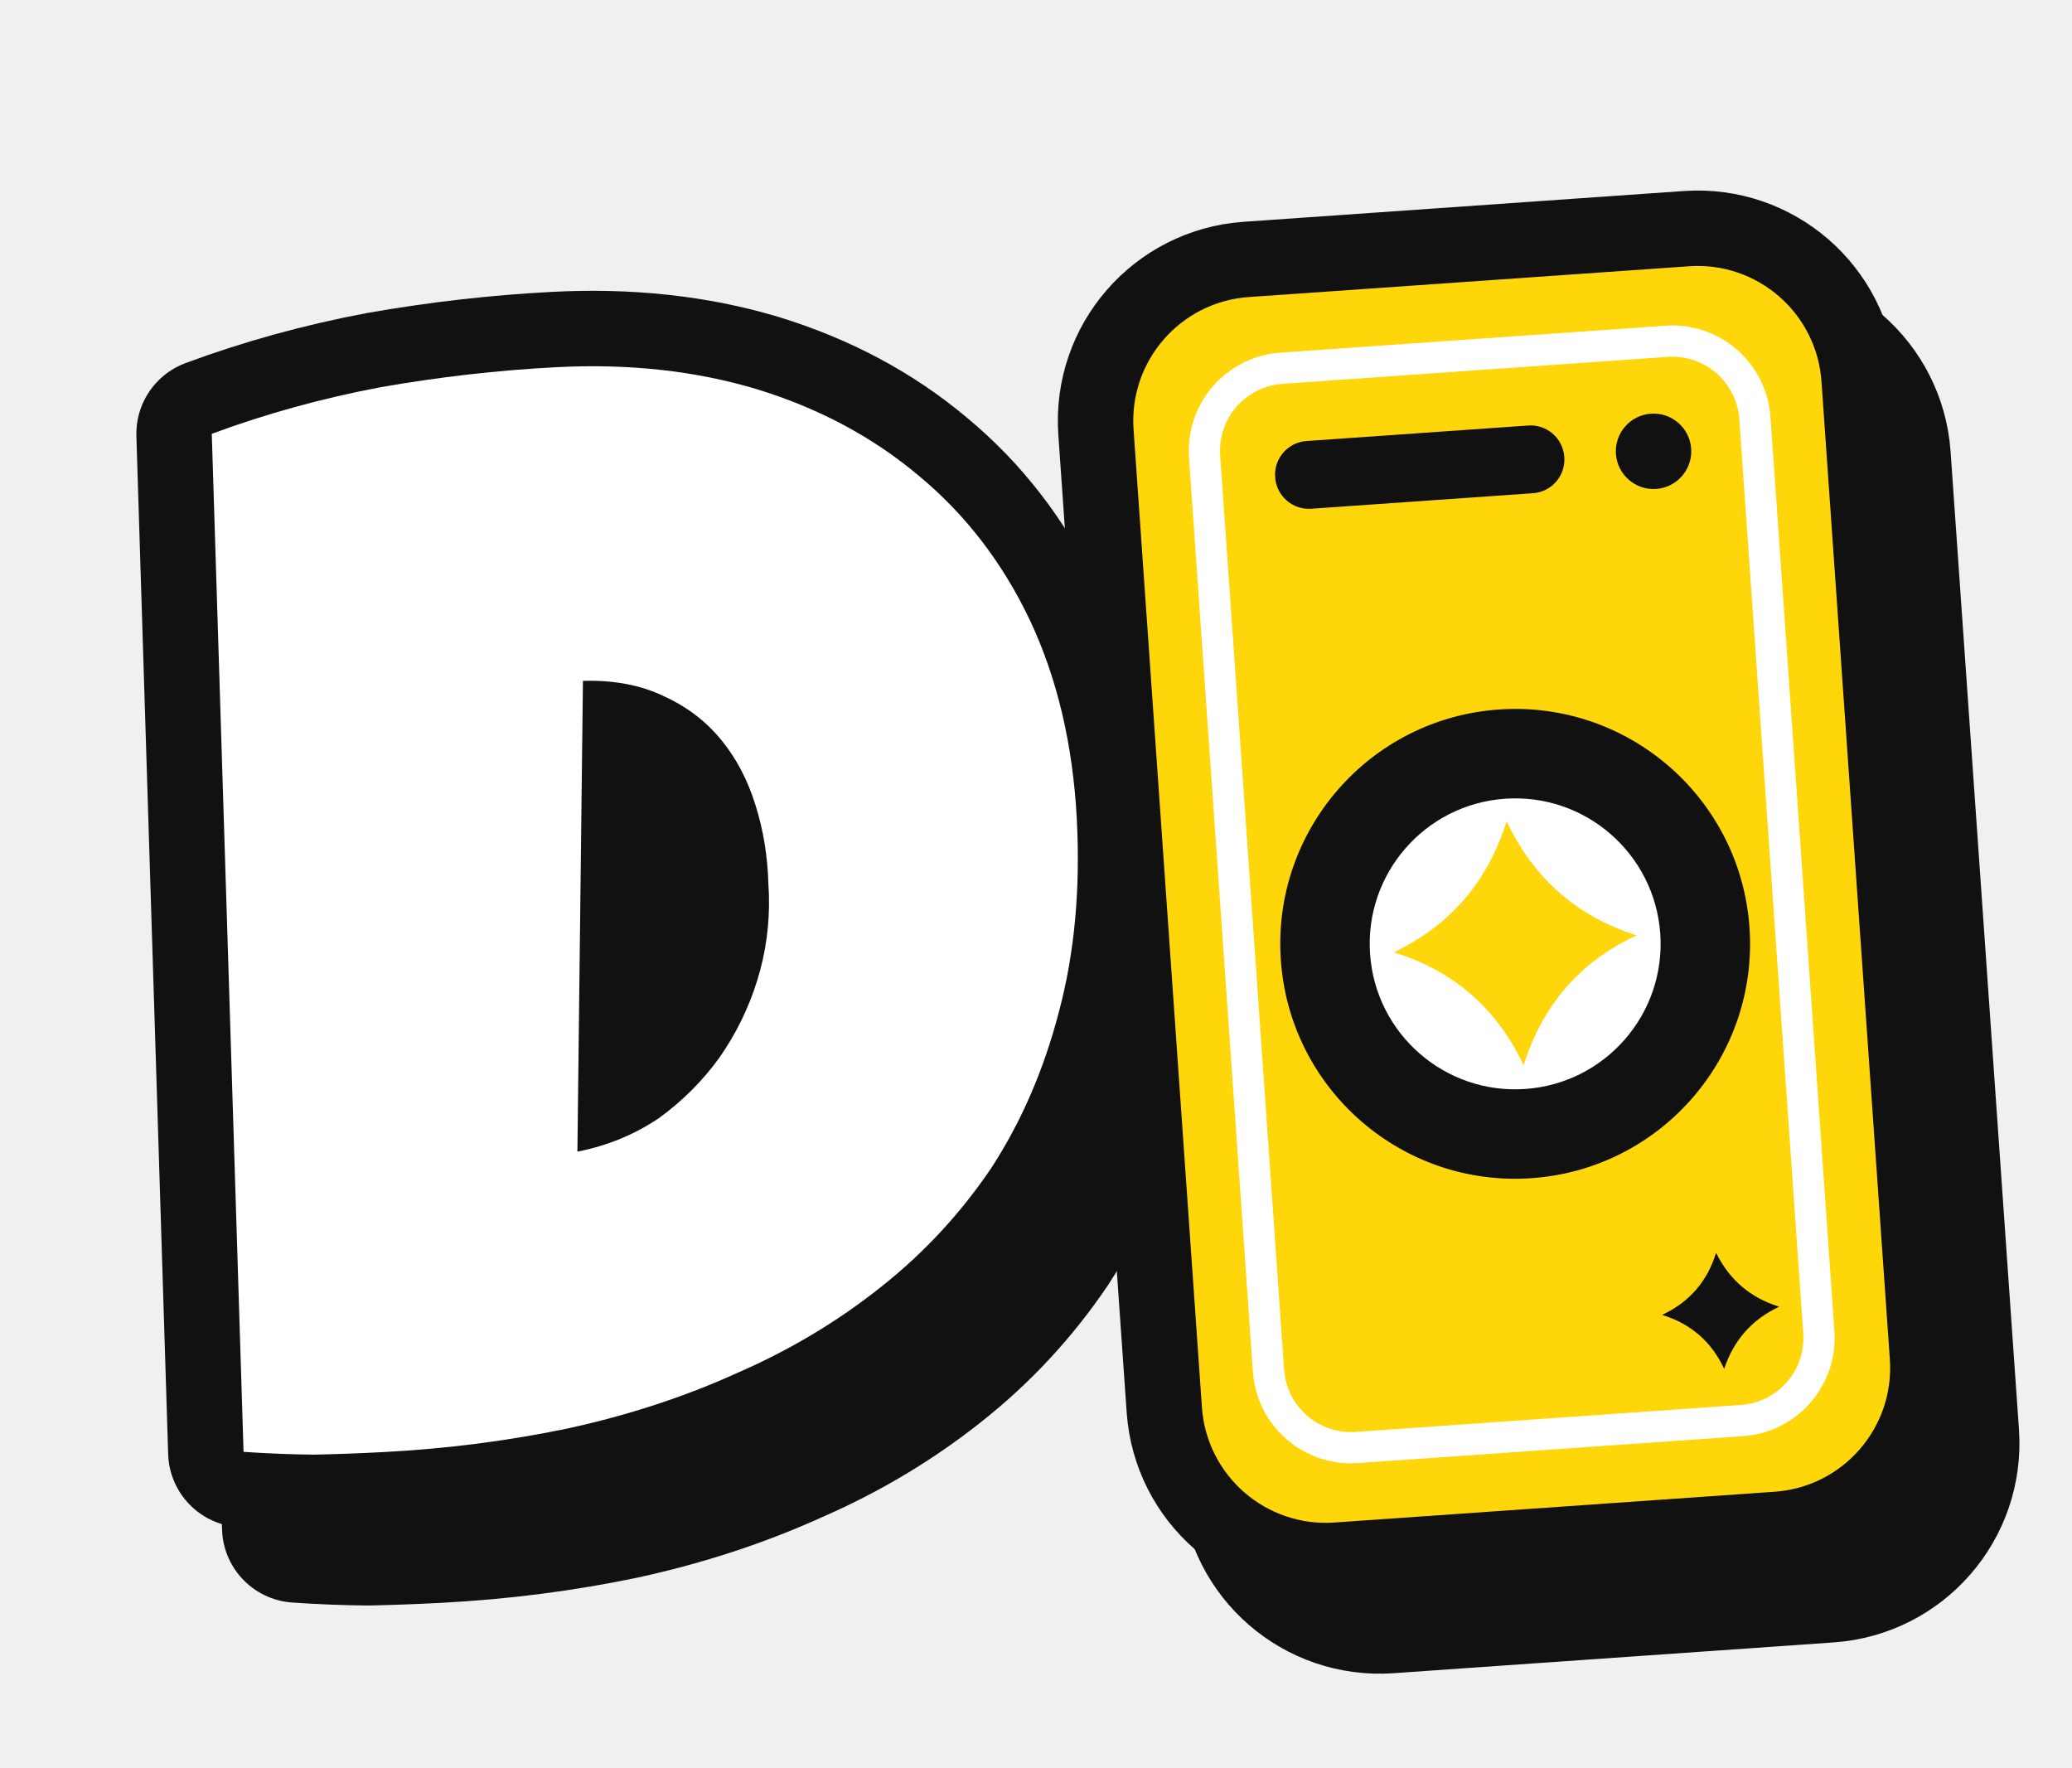
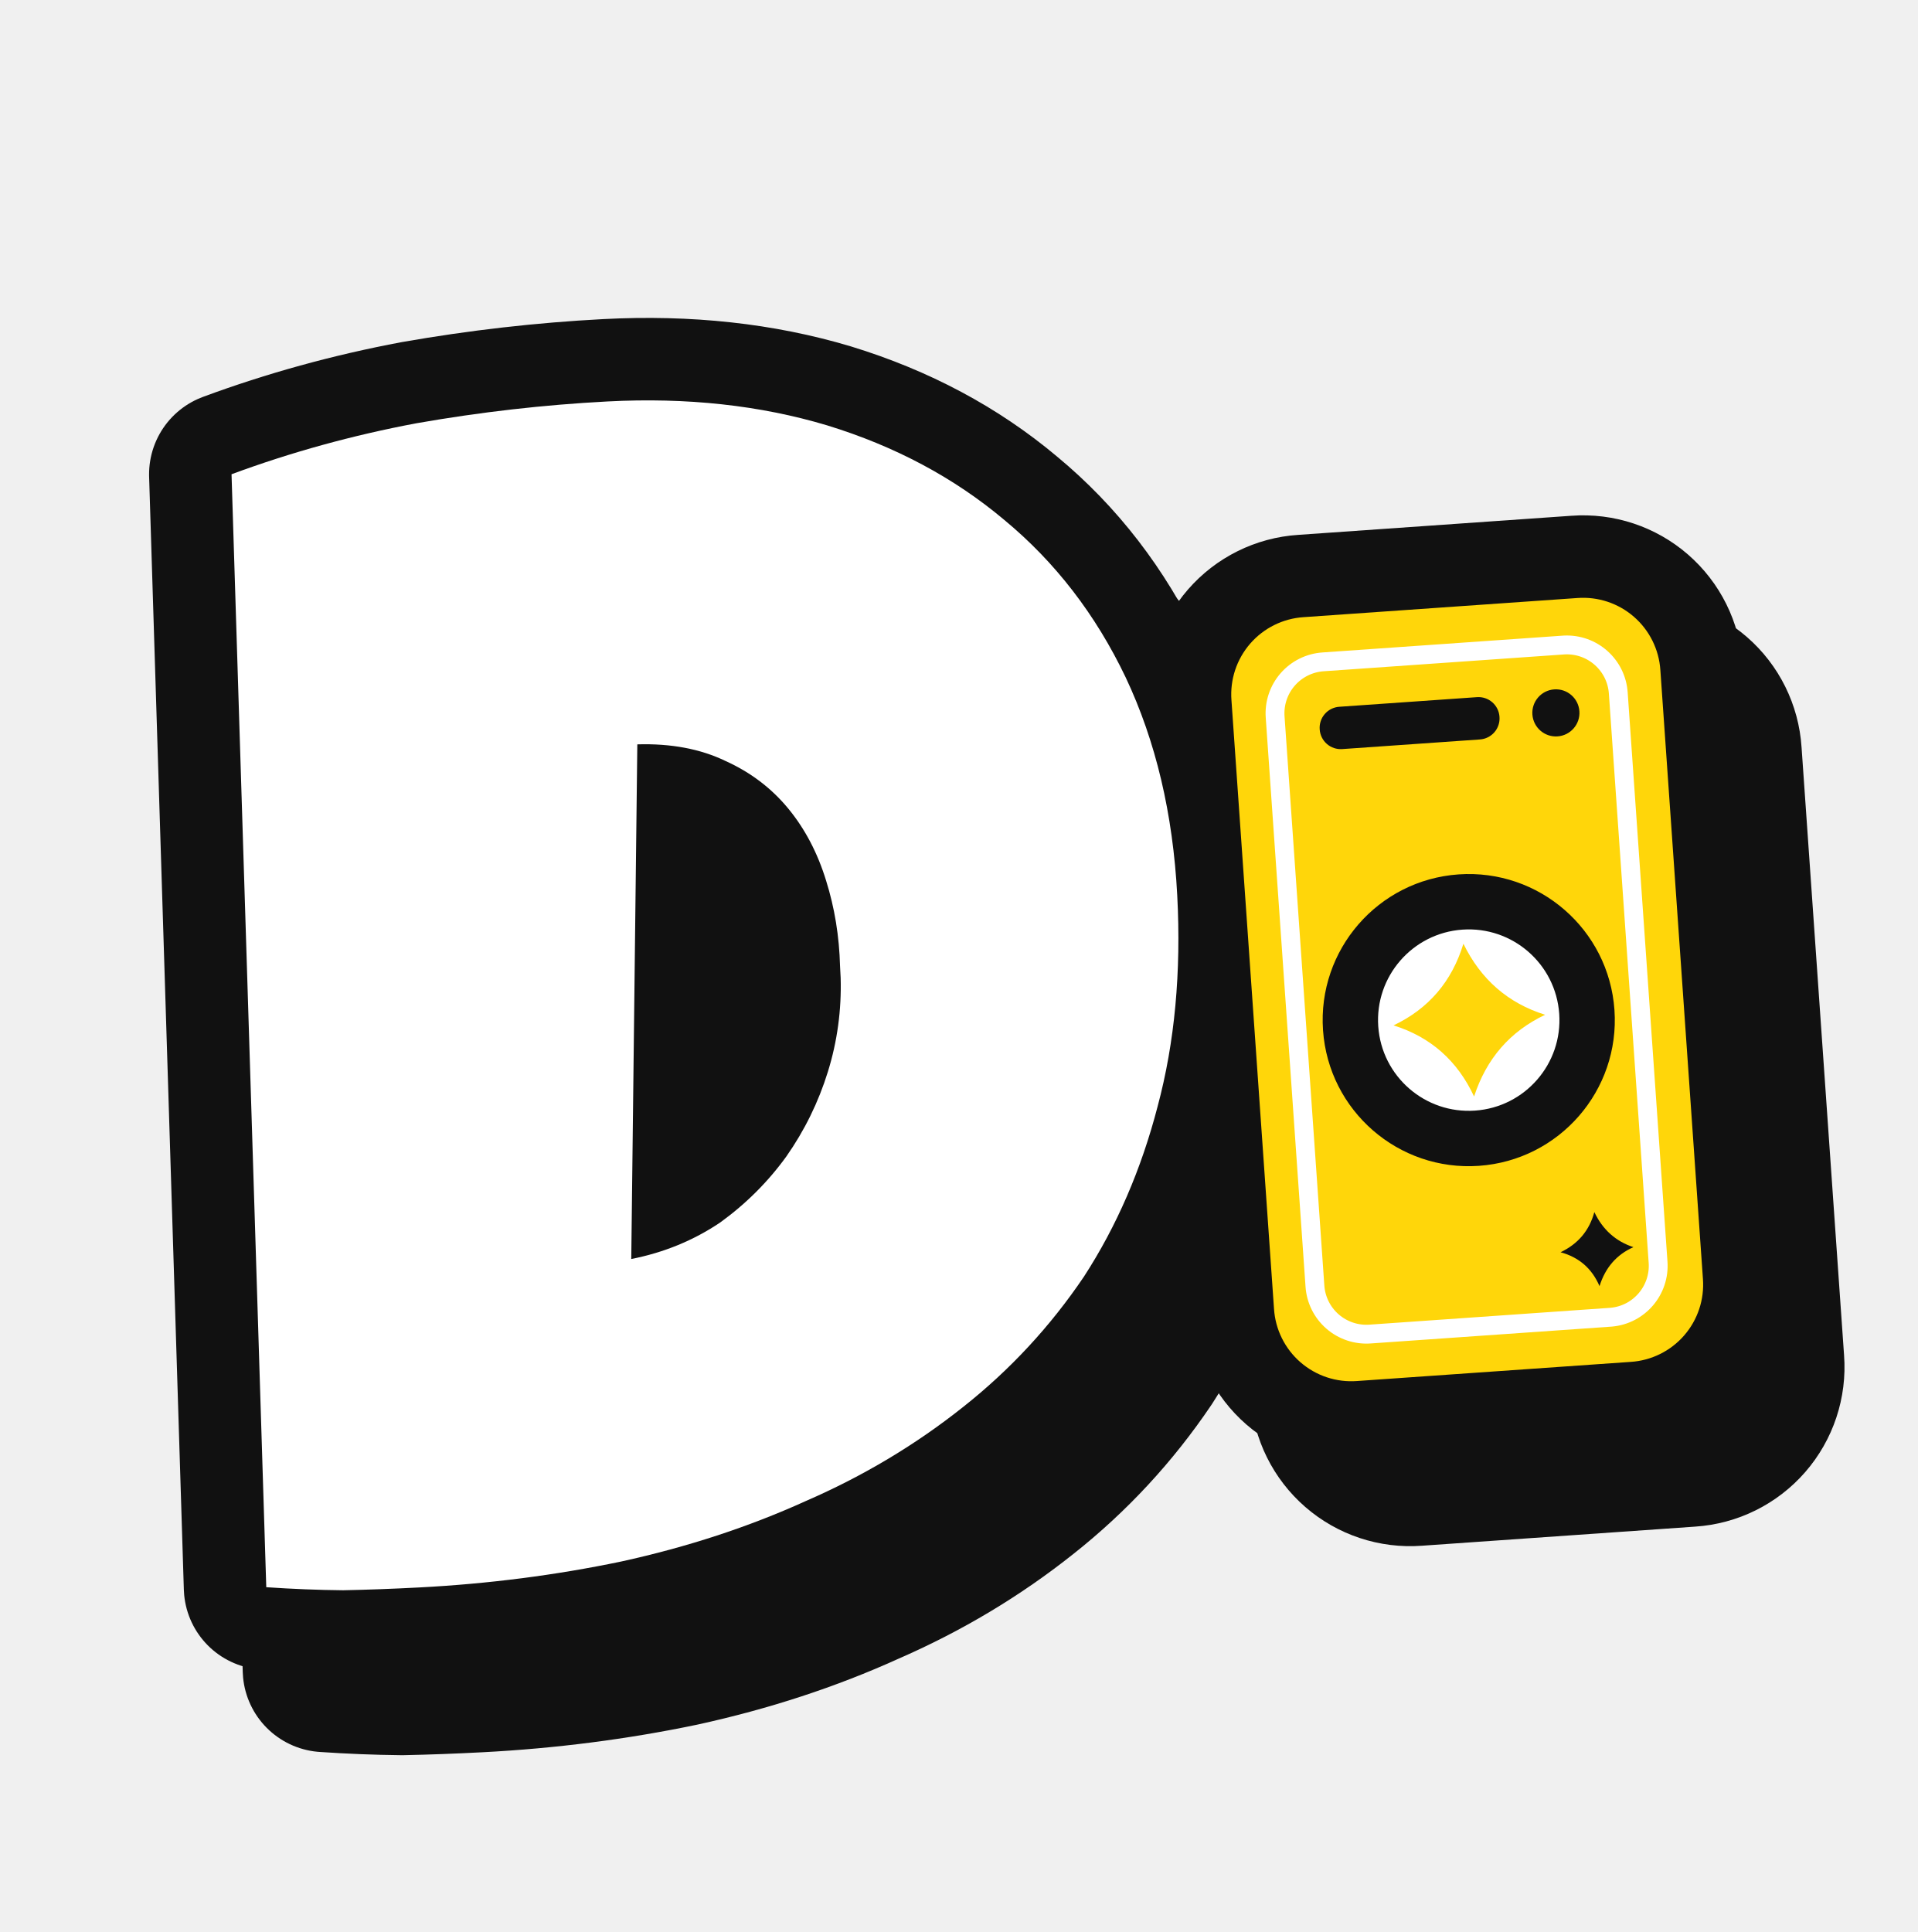
- <svg xmlns="http://www.w3.org/2000/svg" viewBox="-20 -134 192.3 164" role="img" aria-label="Dropicards">
+ <svg xmlns="http://www.w3.org/2000/svg" viewBox="-20 -134 162.8 164" role="img" aria-label="Dropicards">
  <g transform="translate(5 7)" fill="#111111" stroke="#111111" stroke-width="14" stroke-linejoin="round">
    <path transform="translate(0 0) rotate(-3 40.1 -50)" d="M80.3-55.9Q80.3-46.1 77.7-38.1Q75.2-30.2 70.7-24Q66.1-17.9 59.9-13.5Q53.6-9 46.1-6.2Q38.7-3.3 30.2-1.9Q21.8-0.6 13-0.6Q9.6-0.6 6.5-0.7Q3.3-0.9 0-1.3L2-95.8Q9.7-98.2 17.9-99.3Q26.1-100.3 34.2-100.3Q44.3-100.3 52.7-97.3Q61.2-94.2 67.3-88.5Q73.5-82.8 76.9-74.6Q80.3-66.3 80.3-55.9M51.4-50.4L51.4-51.4Q51.5-55.2 50.6-58.7Q49.7-62.3 47.7-65Q45.7-67.7 42.6-69.3Q39.5-71 35.2-71.1L32.4-27.5Q36.6-28.1 40.1-30.2Q43.5-32.4 46-35.5Q48.5-38.7 49.9-42.5Q51.3-46.3 51.4-50.4" />
-     <path transform="translate(88.3 -108) rotate(-4 32 57)" d="M11.5 0H52.5A11.52 11.52 0 0 1 64 11.5V102.5A11.52 11.52 0 0 1 52.5 114H11.5A11.52 11.52 0 0 1 0 102.5V11.5A11.52 11.52 0 0 1 11.5 0Z" />
+     <path transform="translate(86.3 -82.5) rotate(-4 18.2 32.5)" d="M6.6 0H29.9A6.568 6.568 0 0 1 36.5 6.6V58.4A6.568 6.568 0 0 1 29.9 65H6.6A6.568 6.568 0 0 1 0 58.4V6.6A6.568 6.568 0 0 1 6.6 0Z" />
  </g>
  <g fill="#111111" stroke="#111111" stroke-width="14" stroke-linejoin="round">
    <path transform="translate(0 0) rotate(-3 40.1 -50)" d="M80.3-55.9Q80.3-46.1 77.7-38.1Q75.2-30.2 70.7-24Q66.1-17.9 59.9-13.5Q53.6-9 46.1-6.2Q38.7-3.3 30.2-1.9Q21.8-0.6 13-0.6Q9.6-0.6 6.5-0.7Q3.3-0.9 0-1.3L2-95.8Q9.7-98.2 17.9-99.3Q26.1-100.3 34.2-100.3Q44.3-100.3 52.7-97.3Q61.2-94.2 67.3-88.5Q73.5-82.8 76.9-74.6Q80.3-66.3 80.3-55.9M51.4-50.4L51.4-51.4Q51.5-55.2 50.6-58.7Q49.7-62.3 47.7-65Q45.7-67.7 42.6-69.3Q39.5-71 35.2-71.1L32.4-27.5Q36.6-28.1 40.1-30.2Q43.5-32.4 46-35.5Q48.5-38.7 49.9-42.5Q51.3-46.3 51.4-50.4" />
-     <path transform="translate(88.3 -108) rotate(-4 32 57)" d="M11.5 0H52.5A11.52 11.52 0 0 1 64 11.5V102.5A11.52 11.52 0 0 1 52.5 114H11.5A11.52 11.52 0 0 1 0 102.5V11.5A11.52 11.52 0 0 1 11.5 0Z" />
+     <path transform="translate(86.3 -82.5) rotate(-4 18.2 32.5)" d="M6.6 0H29.9A6.568 6.568 0 0 1 36.5 6.6V58.4A6.568 6.568 0 0 1 29.9 65H6.6A6.568 6.568 0 0 1 0 58.4V6.6A6.568 6.568 0 0 1 6.6 0Z" />
  </g>
  <path transform="translate(0 0) rotate(-3 40.1 -50)" d="M80.3-55.9Q80.3-46.1 77.7-38.1Q75.2-30.2 70.7-24Q66.1-17.9 59.9-13.5Q53.6-9 46.1-6.2Q38.7-3.3 30.2-1.9Q21.8-0.6 13-0.6Q9.6-0.6 6.5-0.7Q3.3-0.9 0-1.3L2-95.8Q9.7-98.2 17.9-99.3Q26.1-100.3 34.2-100.3Q44.3-100.3 52.7-97.3Q61.2-94.2 67.3-88.5Q73.5-82.8 76.9-74.6Q80.3-66.3 80.3-55.9M51.4-50.4L51.4-51.4Q51.5-55.2 50.6-58.7Q49.7-62.3 47.7-65Q45.7-67.7 42.6-69.3Q39.5-71 35.2-71.1L32.4-27.5Q36.6-28.1 40.1-30.2Q43.5-32.4 46-35.5Q48.5-38.7 49.9-42.5Q51.3-46.3 51.4-50.4" fill="#FFFFFF" />
-   <g transform="translate(88.3 -108) rotate(-4 32 57)">
-     <path d="M11.5 0H52.5A11.52 11.52 0 0 1 64 11.5V102.5A11.52 11.52 0 0 1 52.5 114H11.5A11.52 11.52 0 0 1 0 102.5V11.5A11.52 11.52 0 0 1 11.5 0Z" fill="#FFD60A" />
-     <path d="M14.1 6.8H49.9A7.68 7.68 0 0 1 57.6 14.5V99.5A7.68 7.68 0 0 1 49.9 107.2H14.1A7.68 7.68 0 0 1 6.4 99.5V14.5A7.68 7.68 0 0 1 14.1 6.8Z" fill="none" stroke="#FFFFFF" stroke-width="2.9" />
-     <path d="M15.9 13.7H36.5A3.135 3.135 0 0 1 39.7 16.8V16.8A3.135 3.135 0 0 1 36.5 20H15.9A3.135 3.135 0 0 1 12.8 16.8V16.8A3.135 3.135 0 0 1 15.9 13.7Z" fill="#111111" />
-     <circle cx="48" cy="16.9" r="3.5" fill="#111111" />
-     <circle cx="32" cy="61.6" r="21.8" fill="#111111" />
-     <circle cx="32" cy="61.6" r="13.5" fill="#FFFFFF" />
-     <path d="M32 50.2Q35.2 58.4 43.3 61.6Q35.2 64.7 32 72.9Q28.8 64.7 20.7 61.6Q28.8 58.4 32 50.2Z" fill="#FFD60A" />
-     <path d="M48.6 91.5Q50.2 95.4 54.1 96.9Q50.2 98.4 48.6 102.3Q47.1 98.4 43.2 96.9Q47.1 95.4 48.6 91.5Z" fill="#111111" />
+   <g transform="translate(86.3 -82.5) rotate(-4 18.2 32.5)">
+     <path d="M6.6 0H29.9A6.568 6.568 0 0 1 36.5 6.6V58.4A6.568 6.568 0 0 1 29.9 65H6.6A6.568 6.568 0 0 1 0 58.4V6.6A6.568 6.568 0 0 1 6.6 0Z" fill="#FFD60A" />
+     <path d="M8 3.9H28.5A4.379 4.379 0 0 1 32.8 8.3V56.7A4.379 4.379 0 0 1 28.5 61.1H8A4.379 4.379 0 0 1 3.6 56.7V8.3A4.379 4.379 0 0 1 8 3.9Z" fill="none" stroke="#FFFFFF" stroke-width="1.6" />
+     <path d="M9.1 7.8H20.8A1.788 1.788 0 0 1 22.6 9.6V9.6A1.788 1.788 0 0 1 20.8 11.4H9.1A1.788 1.788 0 0 1 7.3 9.6V9.6A1.788 1.788 0 0 1 9.1 7.8Z" fill="#111111" />
+     <circle cx="27.4" cy="9.6" r="2" fill="#111111" />
+     <circle cx="18.2" cy="35.1" r="12.4" fill="#111111" />
+     <circle cx="18.2" cy="35.1" r="7.7" fill="#FFFFFF" />
+     <path d="M18.2 28.6Q20.1 33.3 24.7 35.1Q20.1 36.9 18.2 41.6Q16.4 36.9 11.8 35.1Q16.4 33.3 18.2 28.6Z" fill="#FFD60A" />
+     <path d="M27.7 52.1Q28.6 54.4 30.8 55.3Q28.6 56.1 27.7 58.4Q26.9 56.1 24.6 55.3Q26.9 54.4 27.7 52.1Z" fill="#111111" />
  </g>
</svg>
